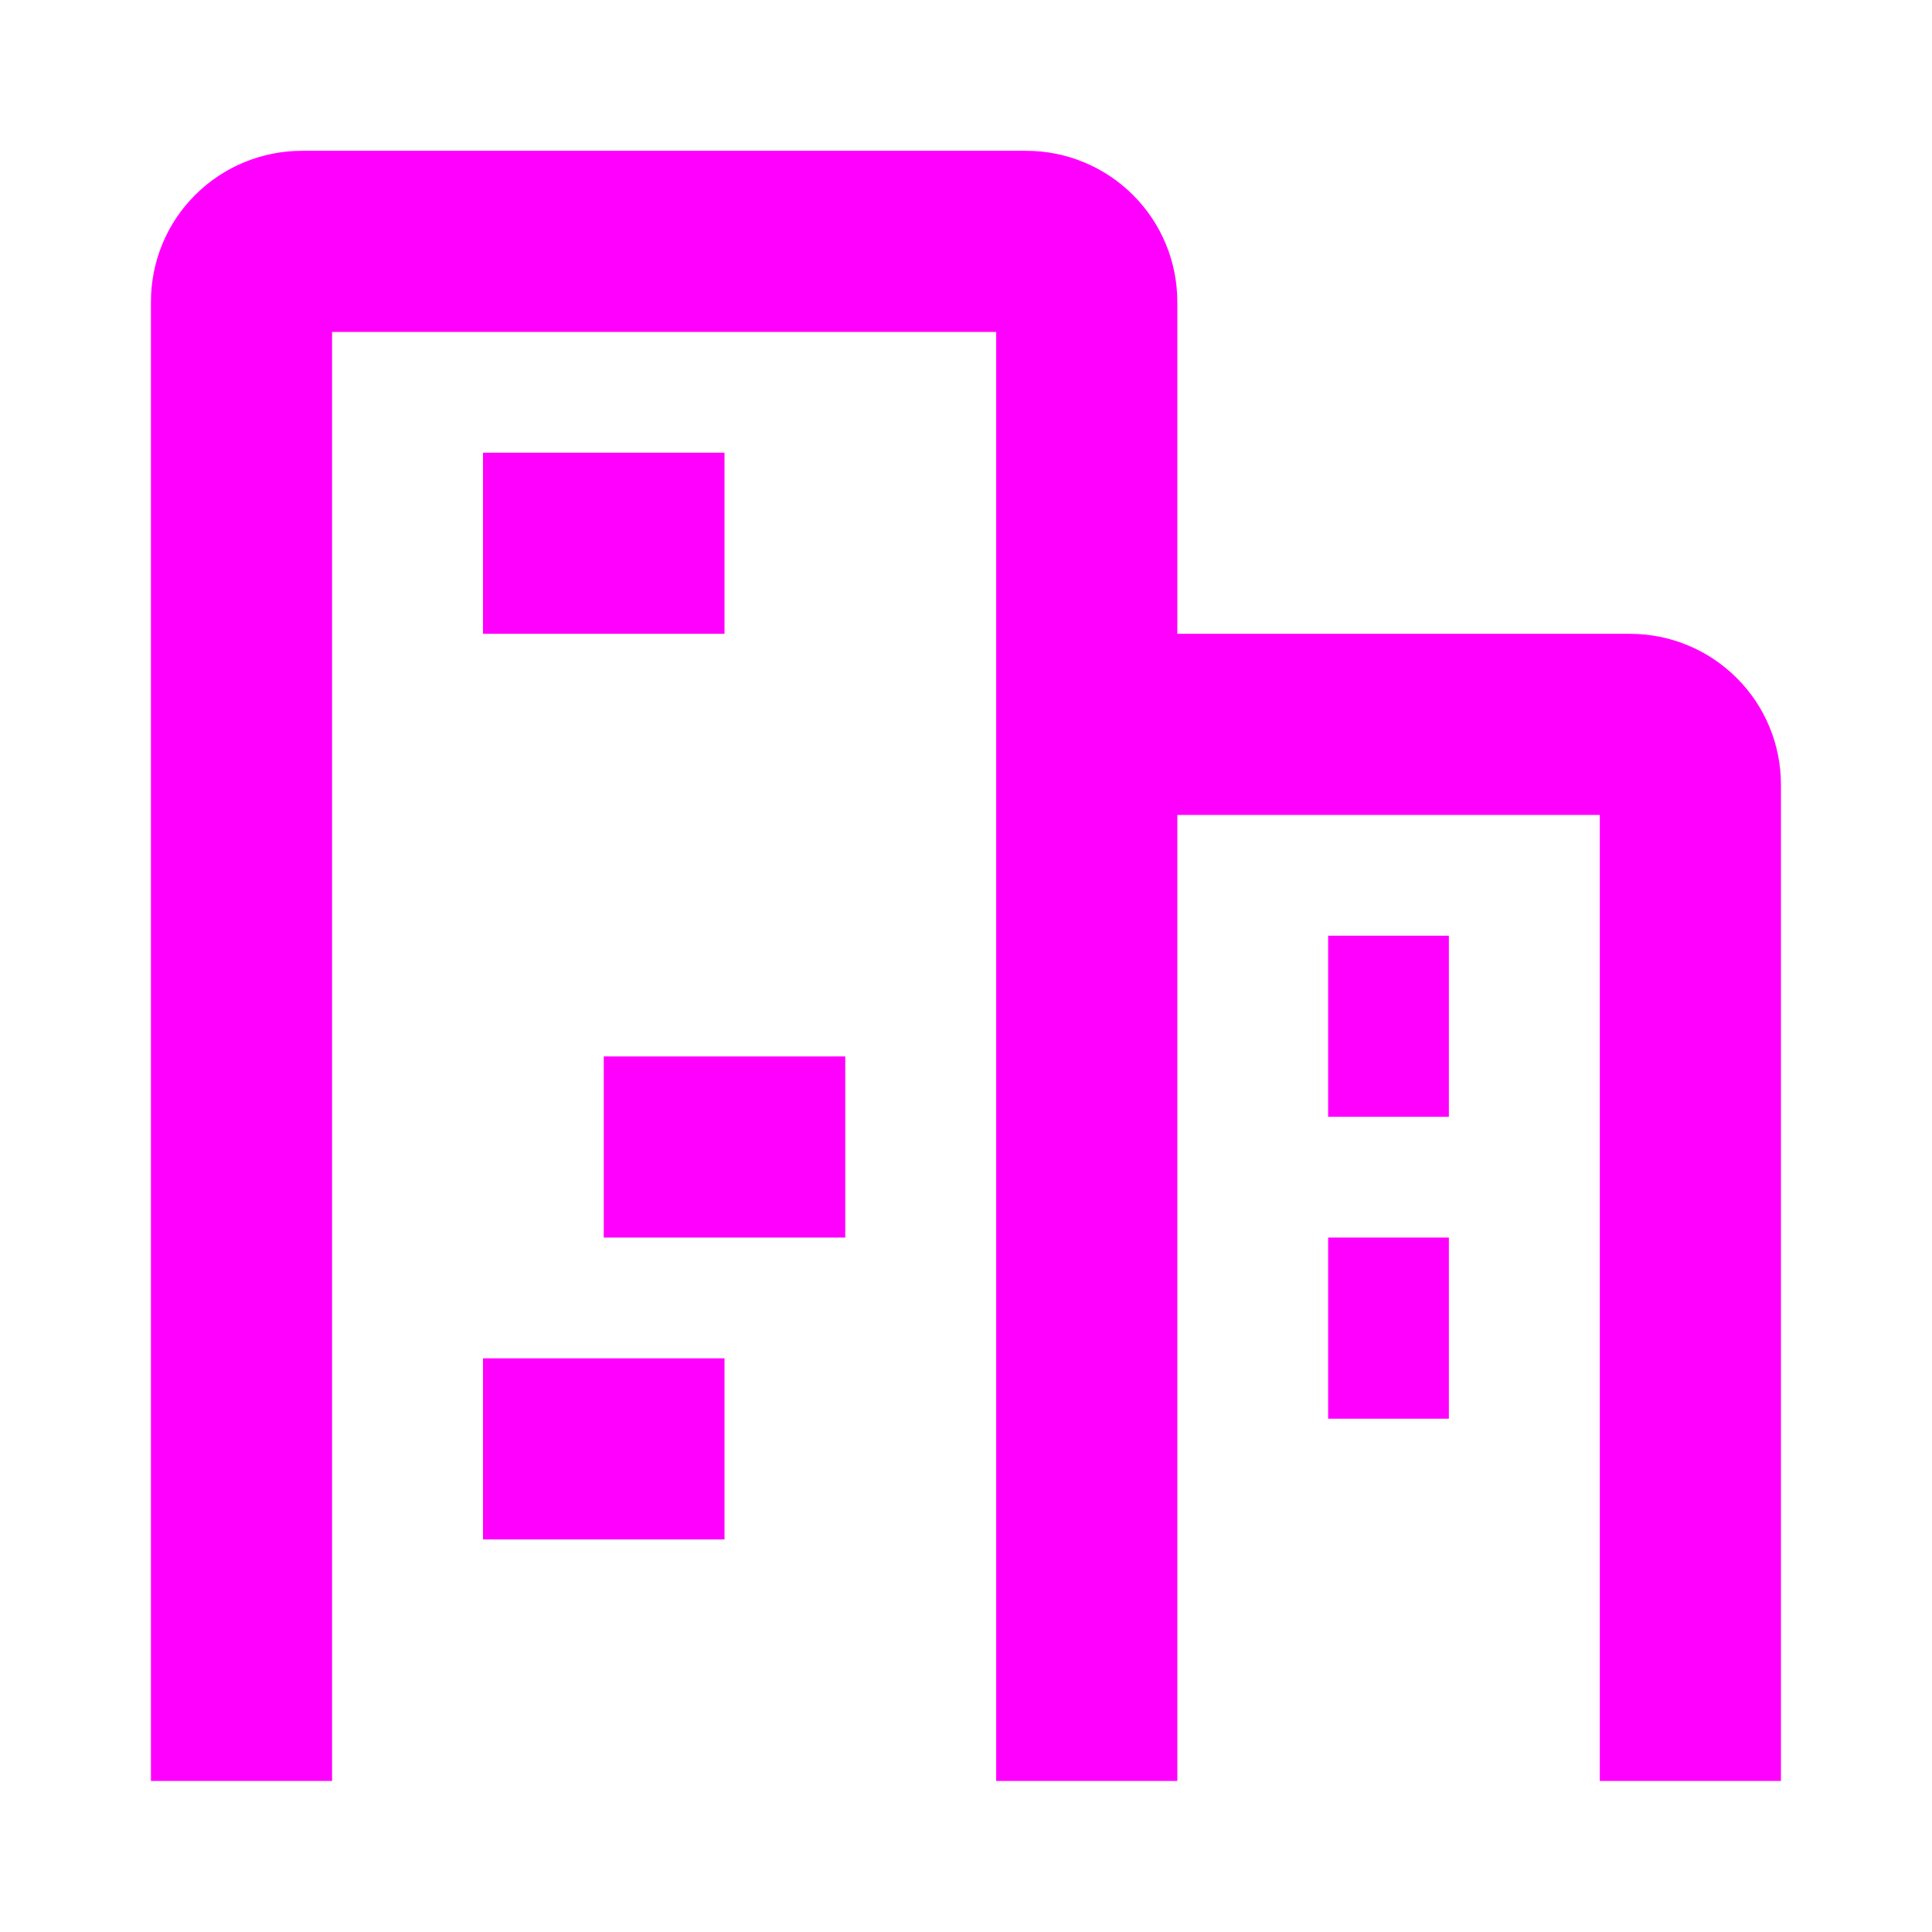
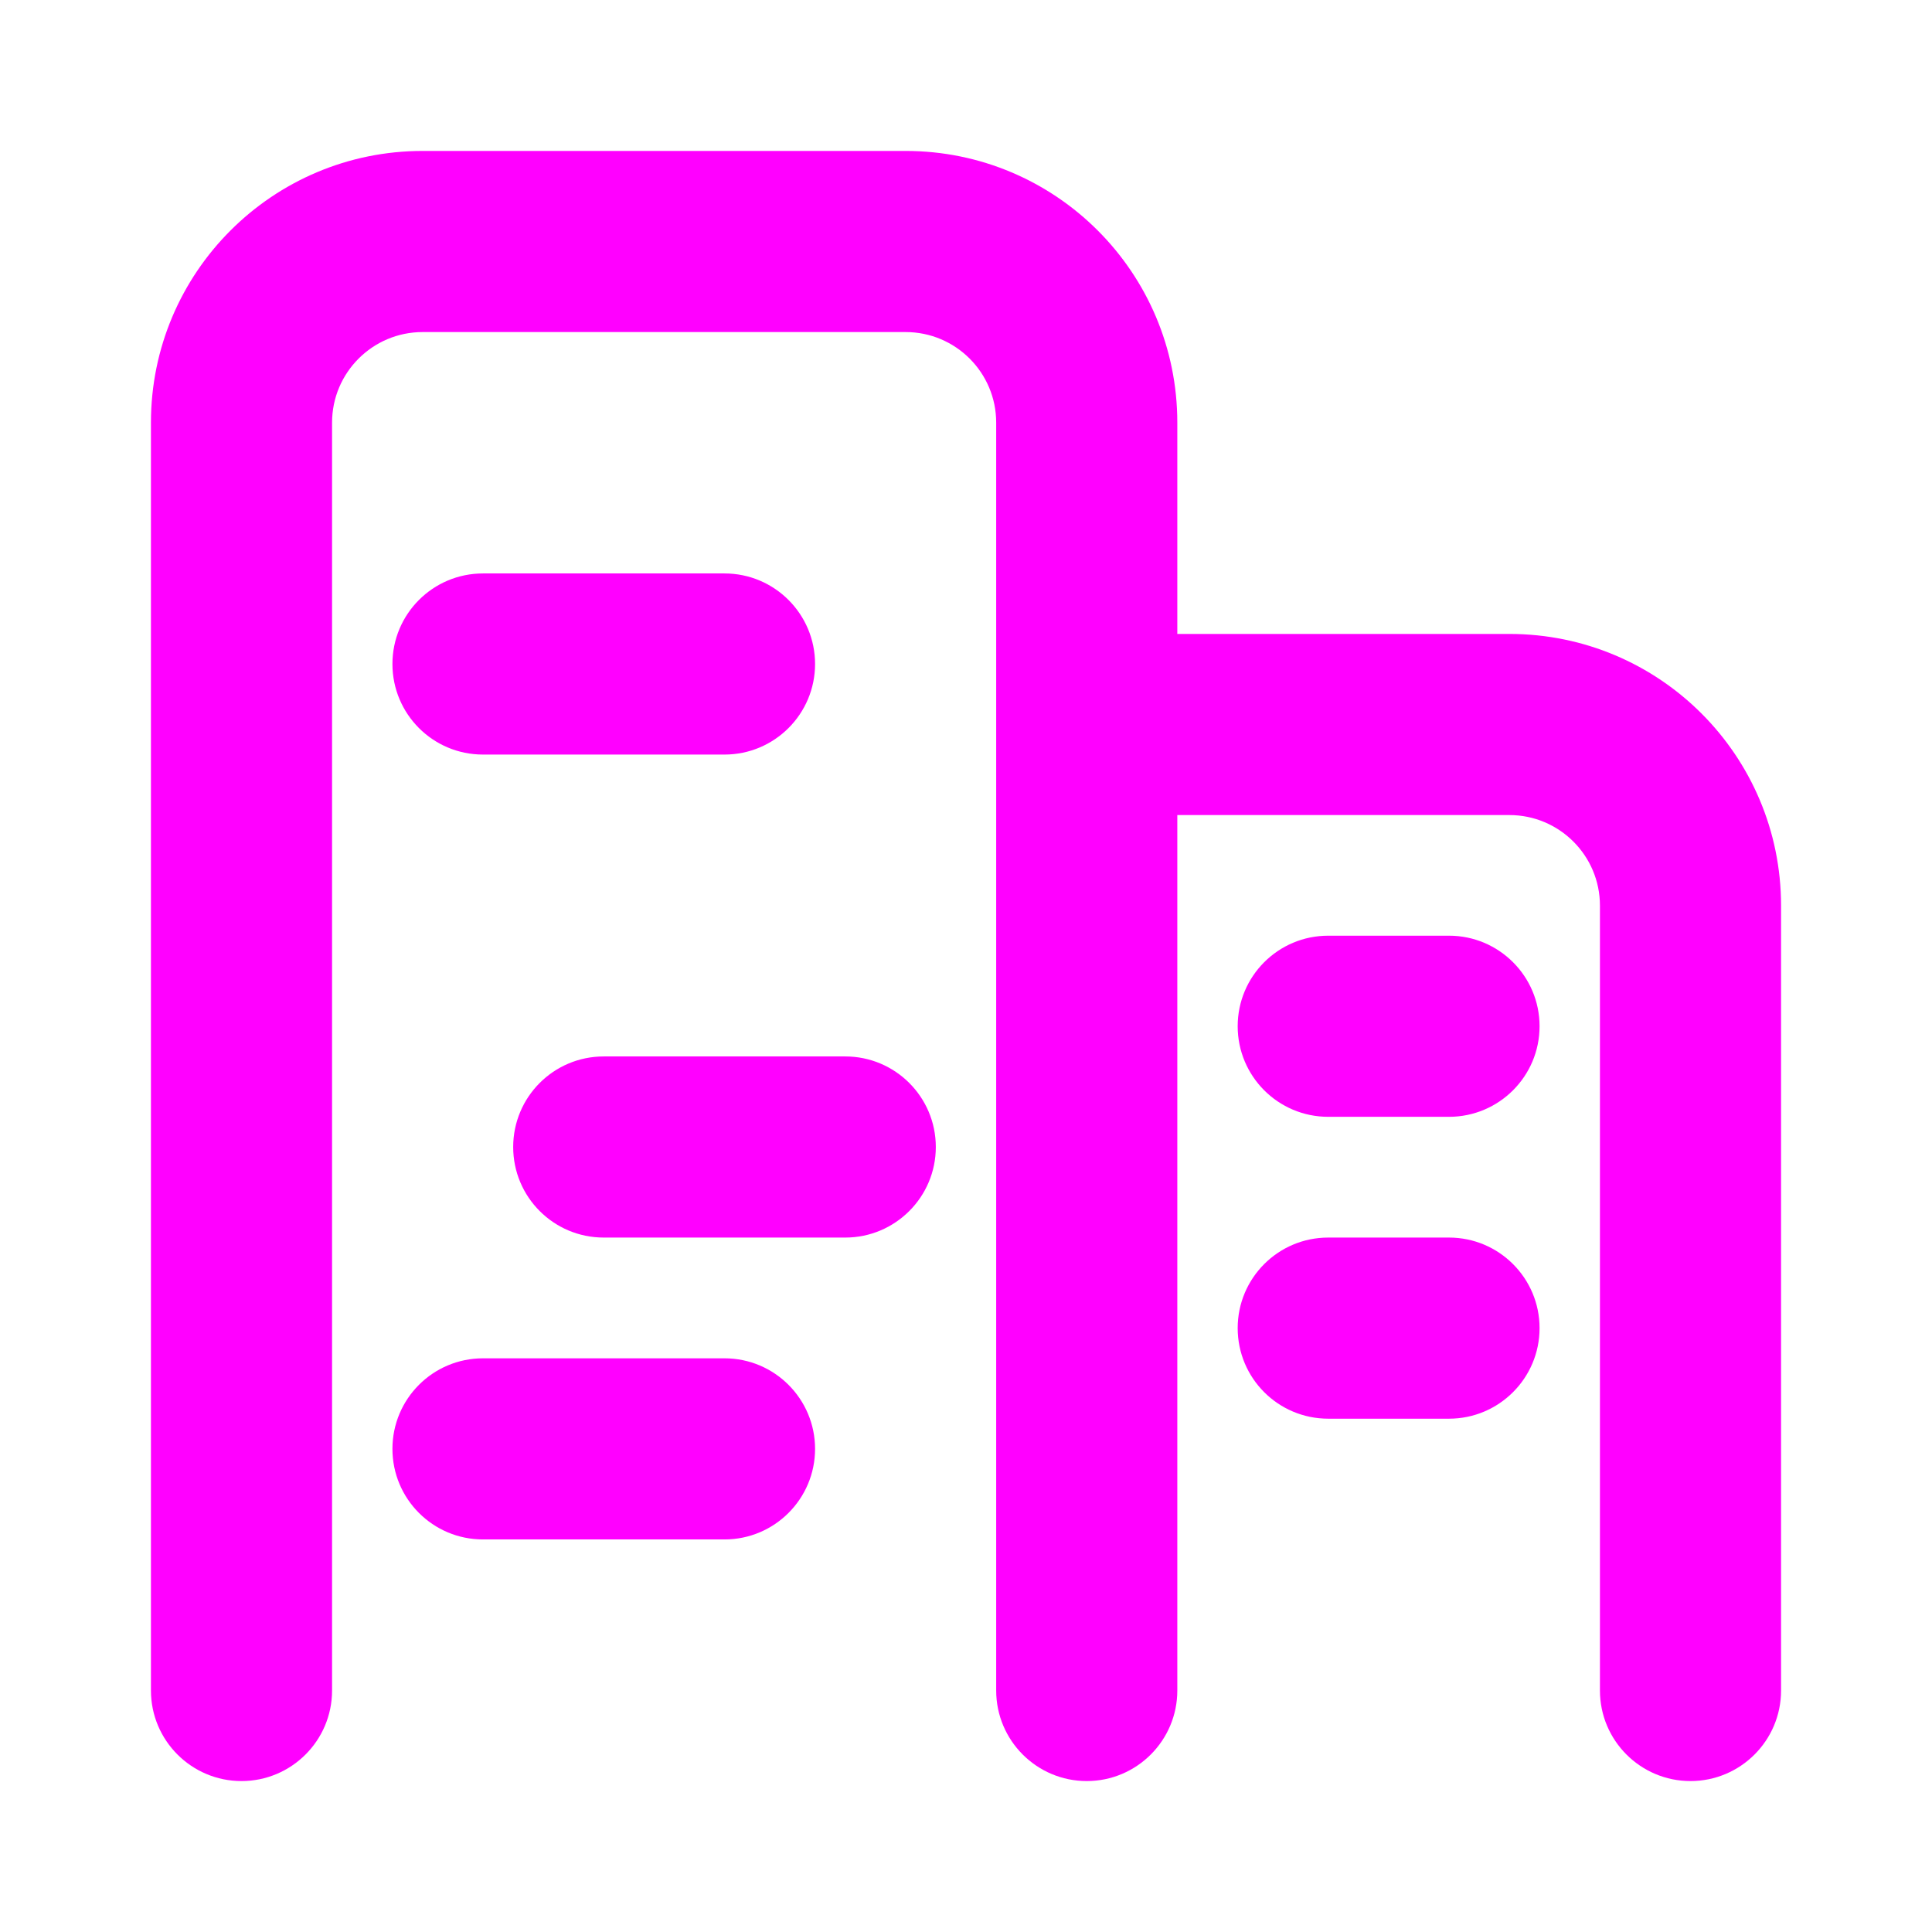
<svg xmlns="http://www.w3.org/2000/svg" width="16" height="16" viewBox="0 0 16 16" fill="none">
-   <path fill-rule="evenodd" clip-rule="evenodd" d="M1.616 1.615C1.85 1.381 2.168 1.249 2.5 1.249H8.5C8.831 1.249 9.149 1.381 9.383 1.615C9.618 1.849 9.75 2.167 9.75 2.499V5.249H13.499C13.831 5.249 14.149 5.381 14.383 5.615C14.618 5.849 14.749 6.167 14.749 6.499V13.999V14.749H13.249V13.999V6.749H9.75V13.999V14.749H8.25V13.999V6.749V5.249V2.749H2.75V13.999V14.749H1.25V13.999V2.499C1.25 2.167 1.381 1.849 1.616 1.615ZM4 5.249H6V3.749H4V5.249ZM5 10.249V8.749H7V10.249H5ZM4 11.249V12.749H6V11.249H4ZM11.999 11.749H10.999V10.249H11.999V11.749ZM10.999 9.249H11.999V7.749H10.999V9.249Z" fill="#FF00FF" />
+   <path fill-rule="evenodd" clip-rule="evenodd" d="M2.75 3.5C2.75 3.086 3.086 2.75 3.5 2.75H7.5C7.914 2.75 8.25 3.086 8.25 3.5V6V14C8.25 14.414 8.586 14.75 9 14.75C9.414 14.75 9.75 14.414 9.75 14V6.75H12.5C12.914 6.75 13.25 7.086 13.25 7.5V14C13.25 14.414 13.586 14.75 14 14.75C14.414 14.75 14.75 14.414 14.75 14V7.5C14.75 6.257 13.743 5.25 12.5 5.25H9.75V3.5C9.75 2.257 8.743 1.25 7.5 1.25H3.5C2.257 1.25 1.25 2.257 1.25 3.5V14C1.25 14.414 1.586 14.75 2 14.75C2.414 14.75 2.75 14.414 2.75 14V3.5ZM4 4.749C3.585 4.749 3.25 5.085 3.25 5.499C3.25 5.913 3.585 6.249 4 6.249H6C6.414 6.249 6.75 5.913 6.75 5.499C6.75 5.085 6.414 4.749 6 4.749H4ZM4.25 9.499C4.25 9.085 4.585 8.749 5 8.749H7C7.414 8.749 7.75 9.085 7.75 9.499C7.75 9.913 7.414 10.249 7 10.249H5C4.585 10.249 4.25 9.913 4.25 9.499ZM4 11.249C3.585 11.249 3.25 11.585 3.25 11.999C3.25 12.413 3.585 12.749 4 12.749H6C6.414 12.749 6.75 12.413 6.75 11.999C6.75 11.585 6.414 11.249 6 11.249H4ZM10.25 10.999C10.25 10.585 10.585 10.249 11 10.249H12C12.414 10.249 12.75 10.585 12.75 10.999C12.75 11.413 12.414 11.749 12 11.749H11C10.585 11.749 10.25 11.413 10.25 10.999ZM11 7.749C10.585 7.749 10.25 8.085 10.25 8.499C10.25 8.913 10.585 9.249 11 9.249H12C12.414 9.249 12.75 8.913 12.75 8.499C12.75 8.085 12.414 7.749 12 7.749H11Z" fill="#FF00FF" />
</svg>
